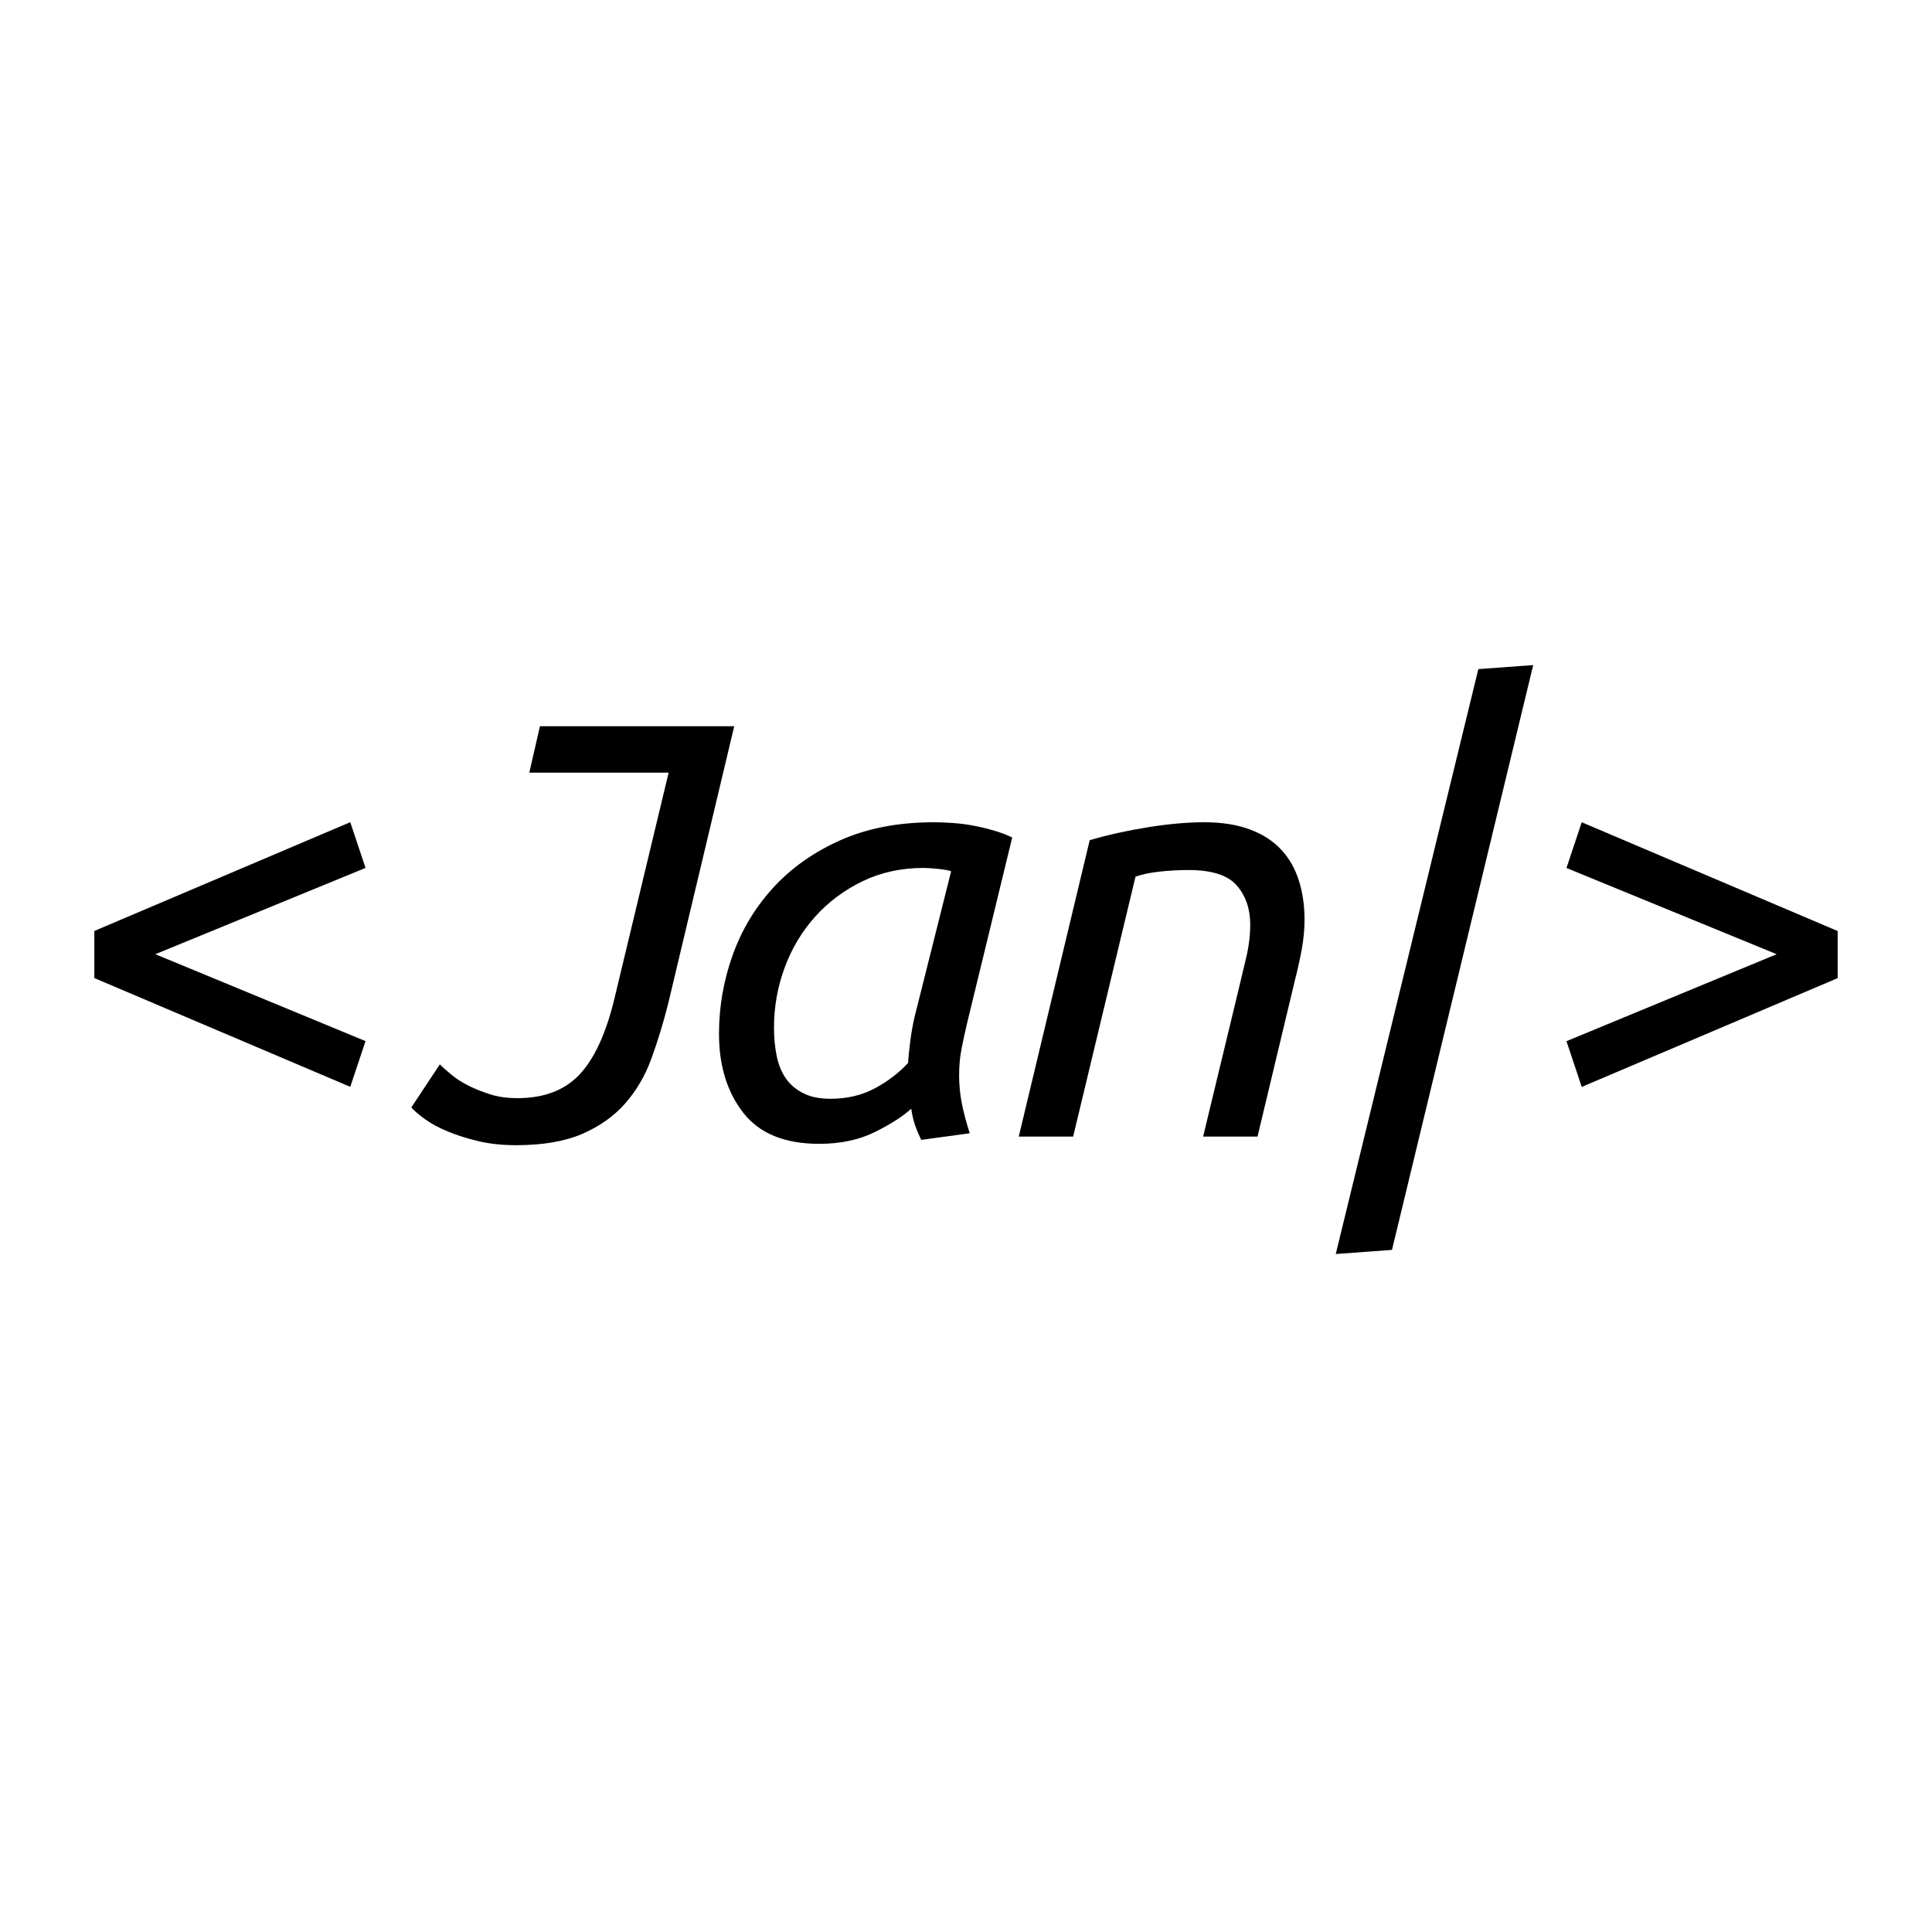
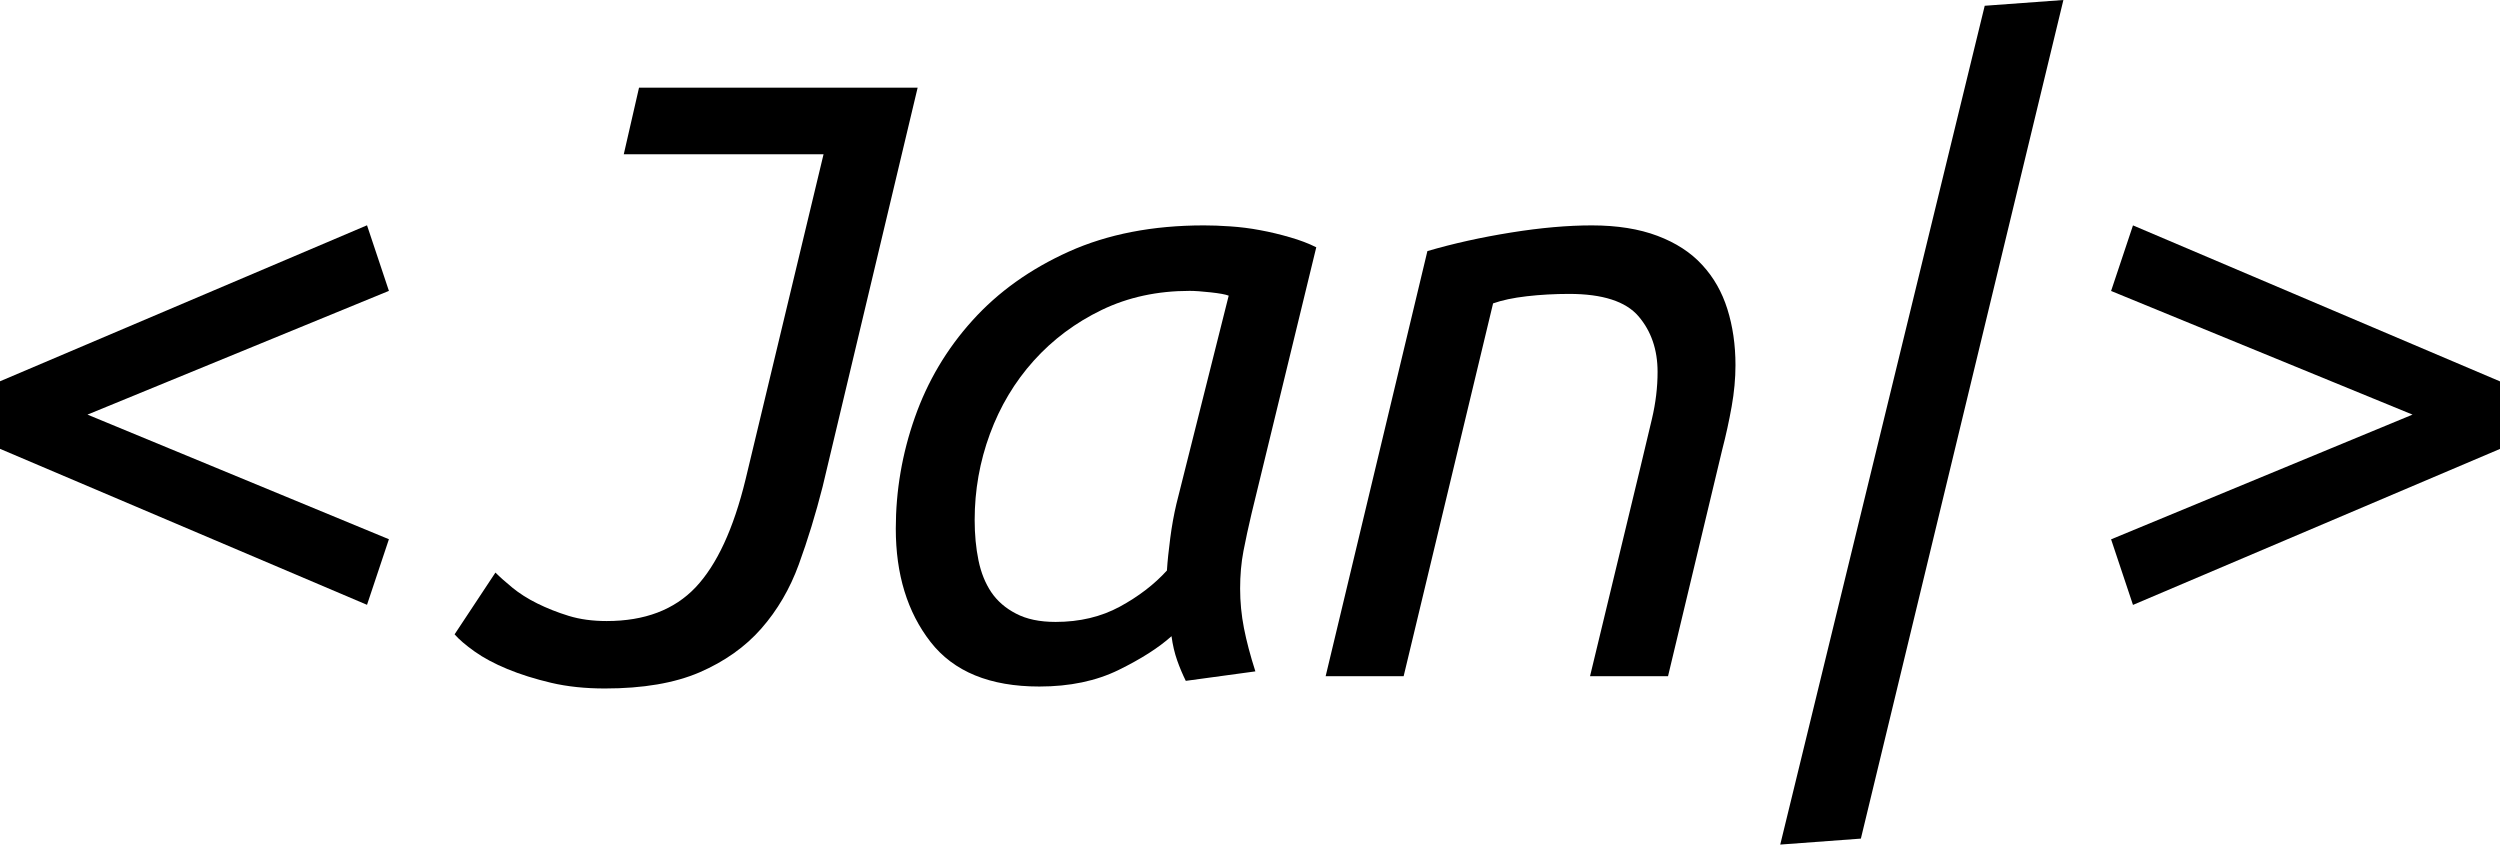
- <svg xmlns="http://www.w3.org/2000/svg" version="1.1" id="Ebene_1" x="0px" y="0px" viewBox="0 0 283.46 283.46" style="enable-background:new 0 0 283.46 283.46;" xml:space="preserve">
+ <svg xmlns="http://www.w3.org/2000/svg" version="1.1" id="logo" x="0px" y="0px" style="enable-background:new 0 0 283.46 283.46;" xml:space="preserve" viewBox="13.84 97.58 255.78 86.41">
  <style type="text/css">
    path {
      fill: black;
    }
  </style>
  <g>
    <path d="M22.79,140l30.84,12.75l-2.24,6.71L13.84,143.5v-6.91l37.55-15.96l2.24,6.71L22.79,140z" />
    <path d="M107.73,106.53L98,147.39c-0.71,2.79-1.52,5.43-2.43,7.93c-0.91,2.5-2.19,4.69-3.84,6.57c-1.65,1.88-3.76,3.37-6.32,4.48       c-2.56,1.1-5.79,1.65-9.68,1.65c-2.01,0-3.84-0.19-5.5-0.58c-1.65-0.39-3.15-0.86-4.48-1.41c-1.33-0.55-2.45-1.15-3.36-1.8       c-0.91-0.65-1.59-1.23-2.04-1.75l4.18-6.32c0.45,0.46,1.04,0.97,1.75,1.56c0.71,0.58,1.56,1.12,2.53,1.6s2.04,0.91,3.21,1.27       c1.17,0.36,2.46,0.53,3.89,0.53c3.89,0,6.92-1.15,9.1-3.45c2.17-2.3,3.88-5.98,5.11-11.04l7.98-33.27H77.66l1.56-6.81H107.73z" />
    <path d="M135.16,167.24c-0.32-0.65-0.62-1.35-0.88-2.09c-0.26-0.74-0.46-1.57-0.58-2.48c-1.3,1.17-3.1,2.32-5.4,3.45       c-2.3,1.13-5.01,1.7-8.12,1.7c-5.06,0-8.77-1.52-11.14-4.57c-2.37-3.05-3.55-6.91-3.55-11.58c0-3.89,0.65-7.69,1.95-11.38       c1.3-3.7,3.26-7.01,5.89-9.92c2.63-2.92,5.92-5.27,9.87-7.05c3.96-1.78,8.56-2.68,13.82-2.68c0.78,0,1.67,0.03,2.68,0.1       c1.01,0.07,2.03,0.19,3.07,0.39c1.04,0.19,2.06,0.44,3.06,0.73c1.01,0.29,1.9,0.63,2.68,1.02l-6.62,27.24       c-0.32,1.36-0.6,2.64-0.83,3.84c-0.23,1.2-0.34,2.48-0.34,3.84c0,1.36,0.13,2.71,0.39,4.04c0.26,1.33,0.65,2.81,1.17,4.43       L135.16,167.24z M121.84,161.21c2.46,0,4.65-0.52,6.57-1.56c1.91-1.04,3.52-2.27,4.82-3.7c0.06-0.97,0.18-2.08,0.34-3.31       c0.16-1.23,0.37-2.4,0.63-3.5l5.35-21.31c-0.32-0.13-0.94-0.24-1.85-0.34c-0.91-0.1-1.62-0.15-2.14-0.15c-3.31,0-6.31,0.65-9,1.95       c-2.69,1.3-5.01,3.03-6.96,5.2c-1.95,2.17-3.44,4.67-4.48,7.49c-1.04,2.82-1.56,5.76-1.56,8.8c0,1.49,0.13,2.87,0.39,4.13       c0.26,1.27,0.7,2.35,1.31,3.26c0.62,0.91,1.46,1.64,2.53,2.19C118.87,160.93,120.21,161.21,121.84,161.21z" />
    <path d="M157.45,166.76h-7.98l10.41-43.49c2.66-0.78,5.51-1.41,8.56-1.9s5.8-0.73,8.27-0.73c2.59,0,4.83,0.36,6.71,1.07       c1.88,0.71,3.41,1.7,4.57,2.97c1.17,1.26,2.03,2.77,2.58,4.52c0.55,1.75,0.83,3.66,0.83,5.74c0,1.36-0.13,2.77-0.39,4.23       s-0.58,2.93-0.97,4.43l-5.54,23.16h-7.98l5.16-21.4c0.39-1.62,0.78-3.26,1.17-4.91c0.39-1.65,0.58-3.26,0.58-4.82       c0-2.27-0.65-4.17-1.95-5.69c-1.3-1.52-3.67-2.29-7.1-2.29c-1.49,0-2.94,0.08-4.33,0.24c-1.4,0.16-2.55,0.41-3.45,0.73       L157.45,166.76z" />
    <path d="M204.23,183.38l-8.25,0.61l20.92-85.82l8.05-0.59L204.23,183.38z" />
    <path d="M229.83,127.35l2.24-6.71l37.55,15.96v6.91l-37.55,15.96l-2.24-6.71L260.67,140L229.83,127.35z" />
  </g>
</svg>
